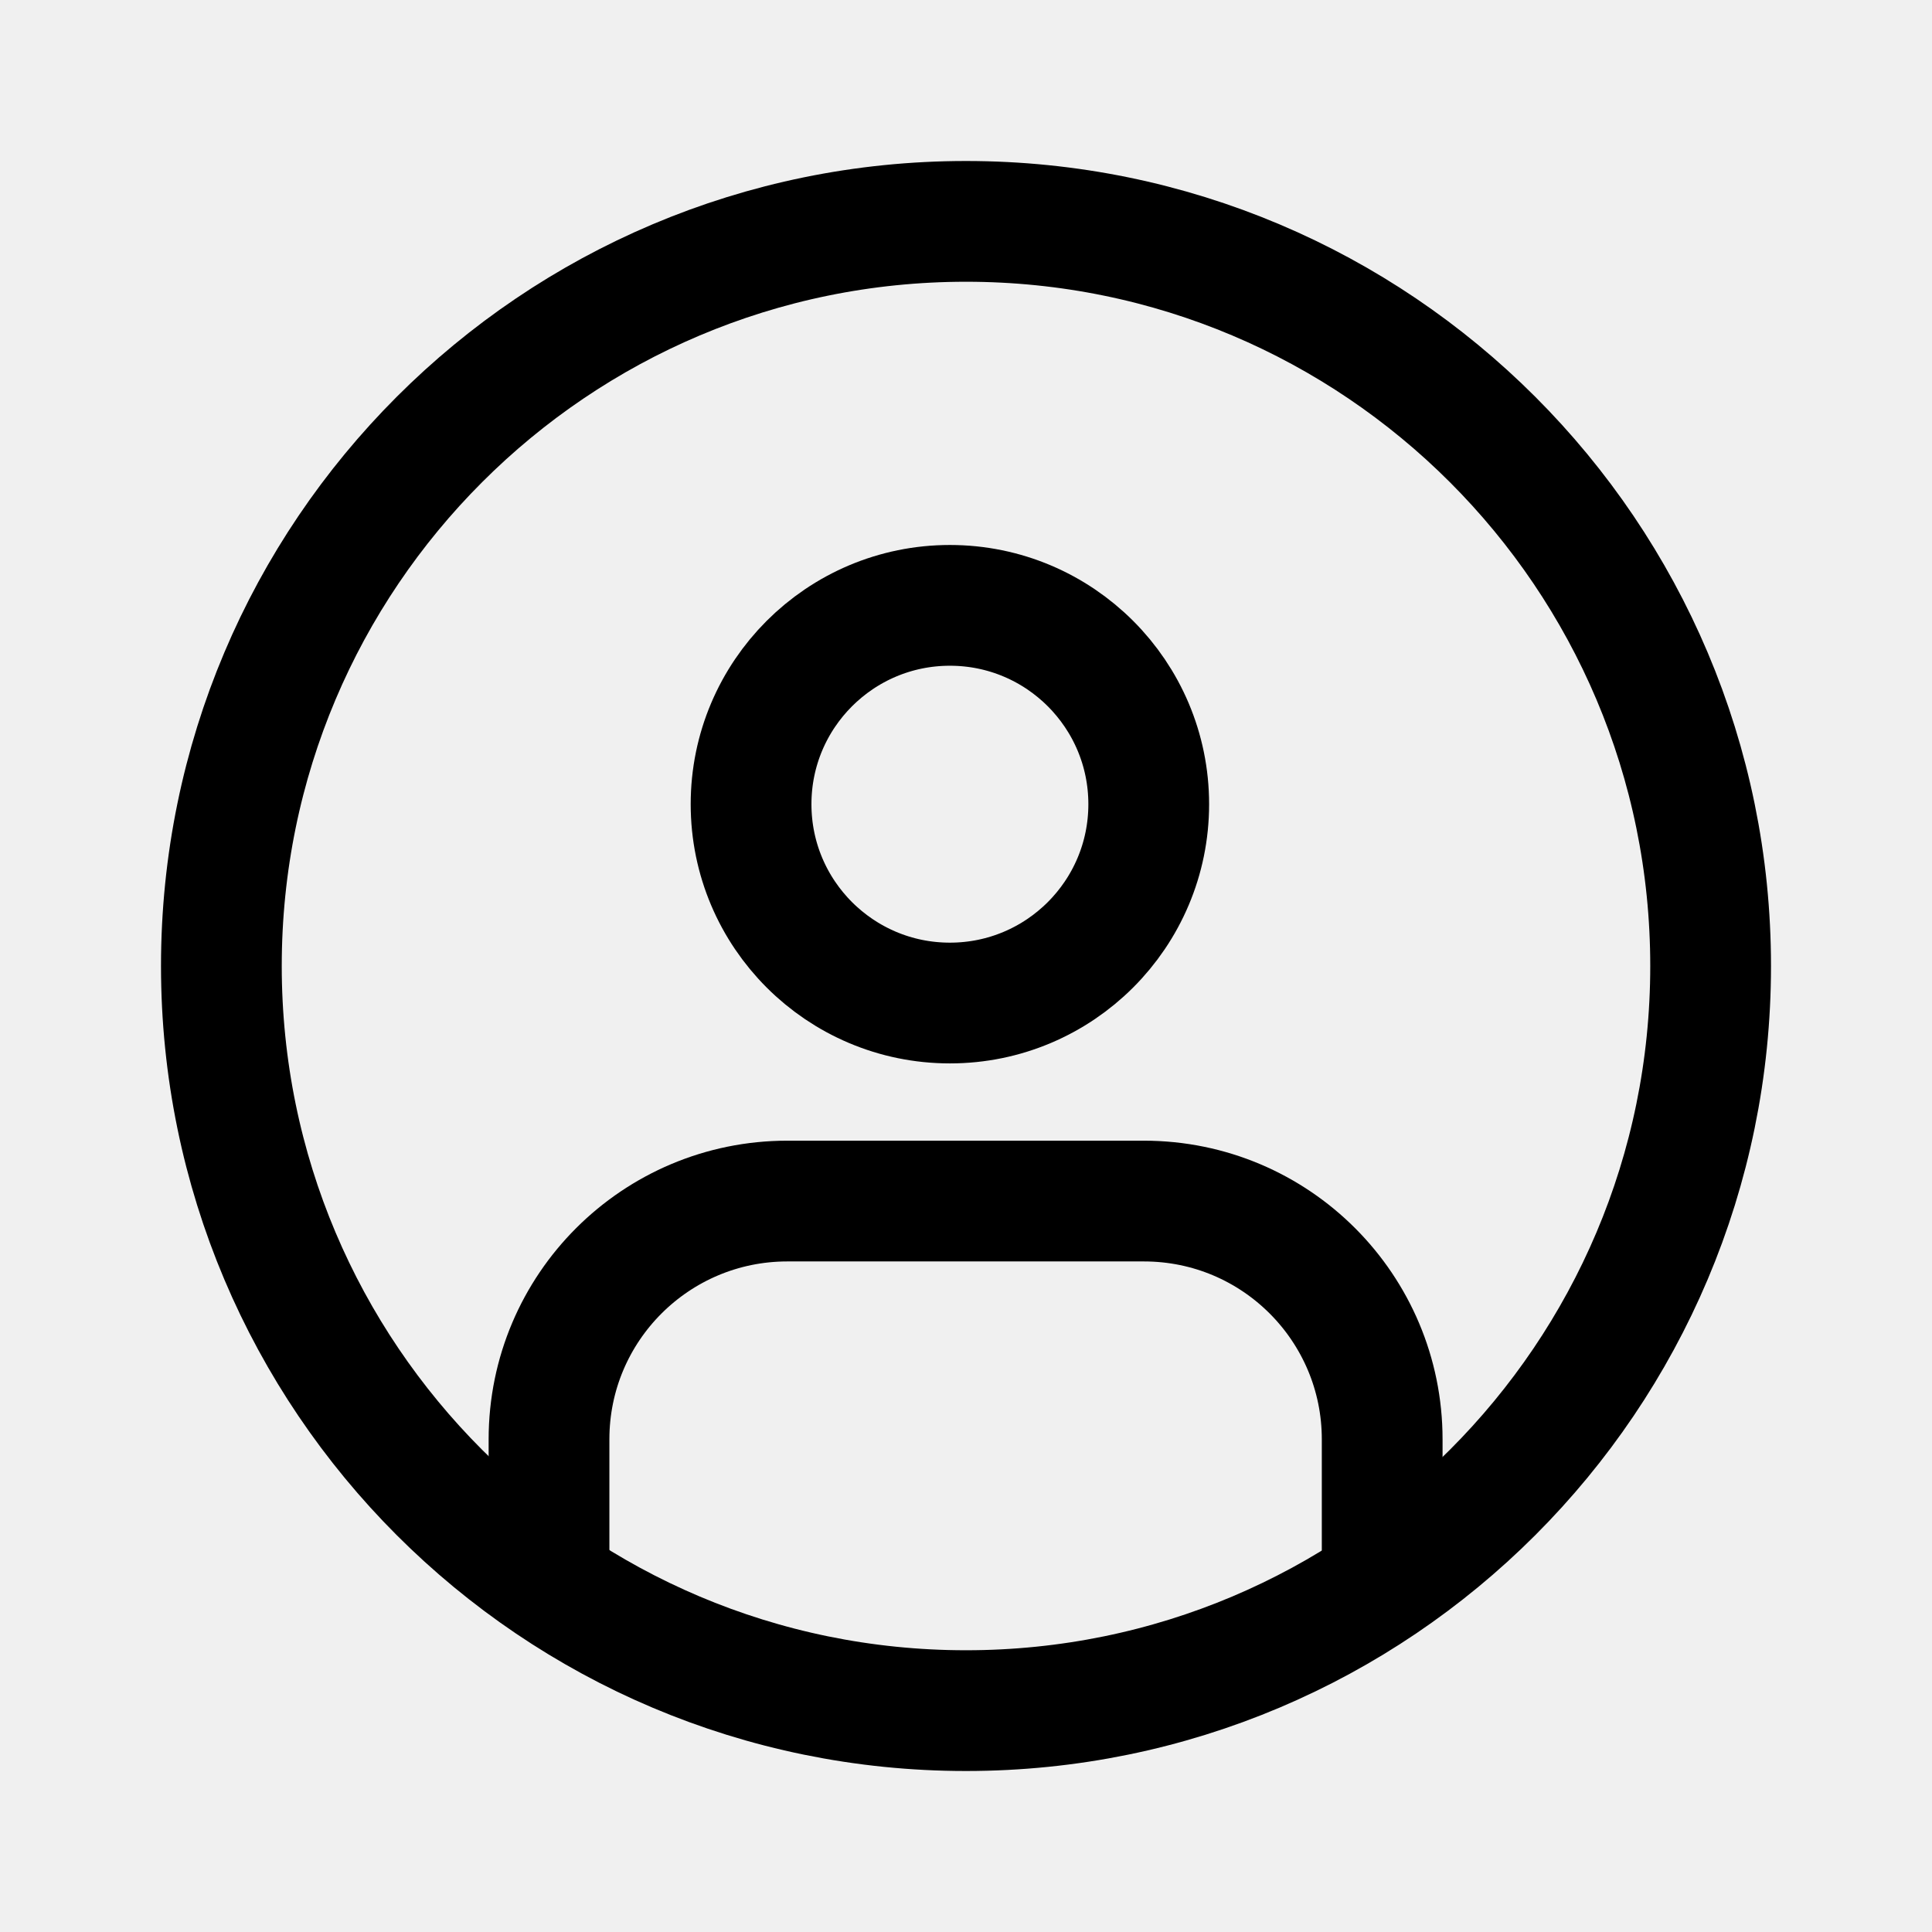
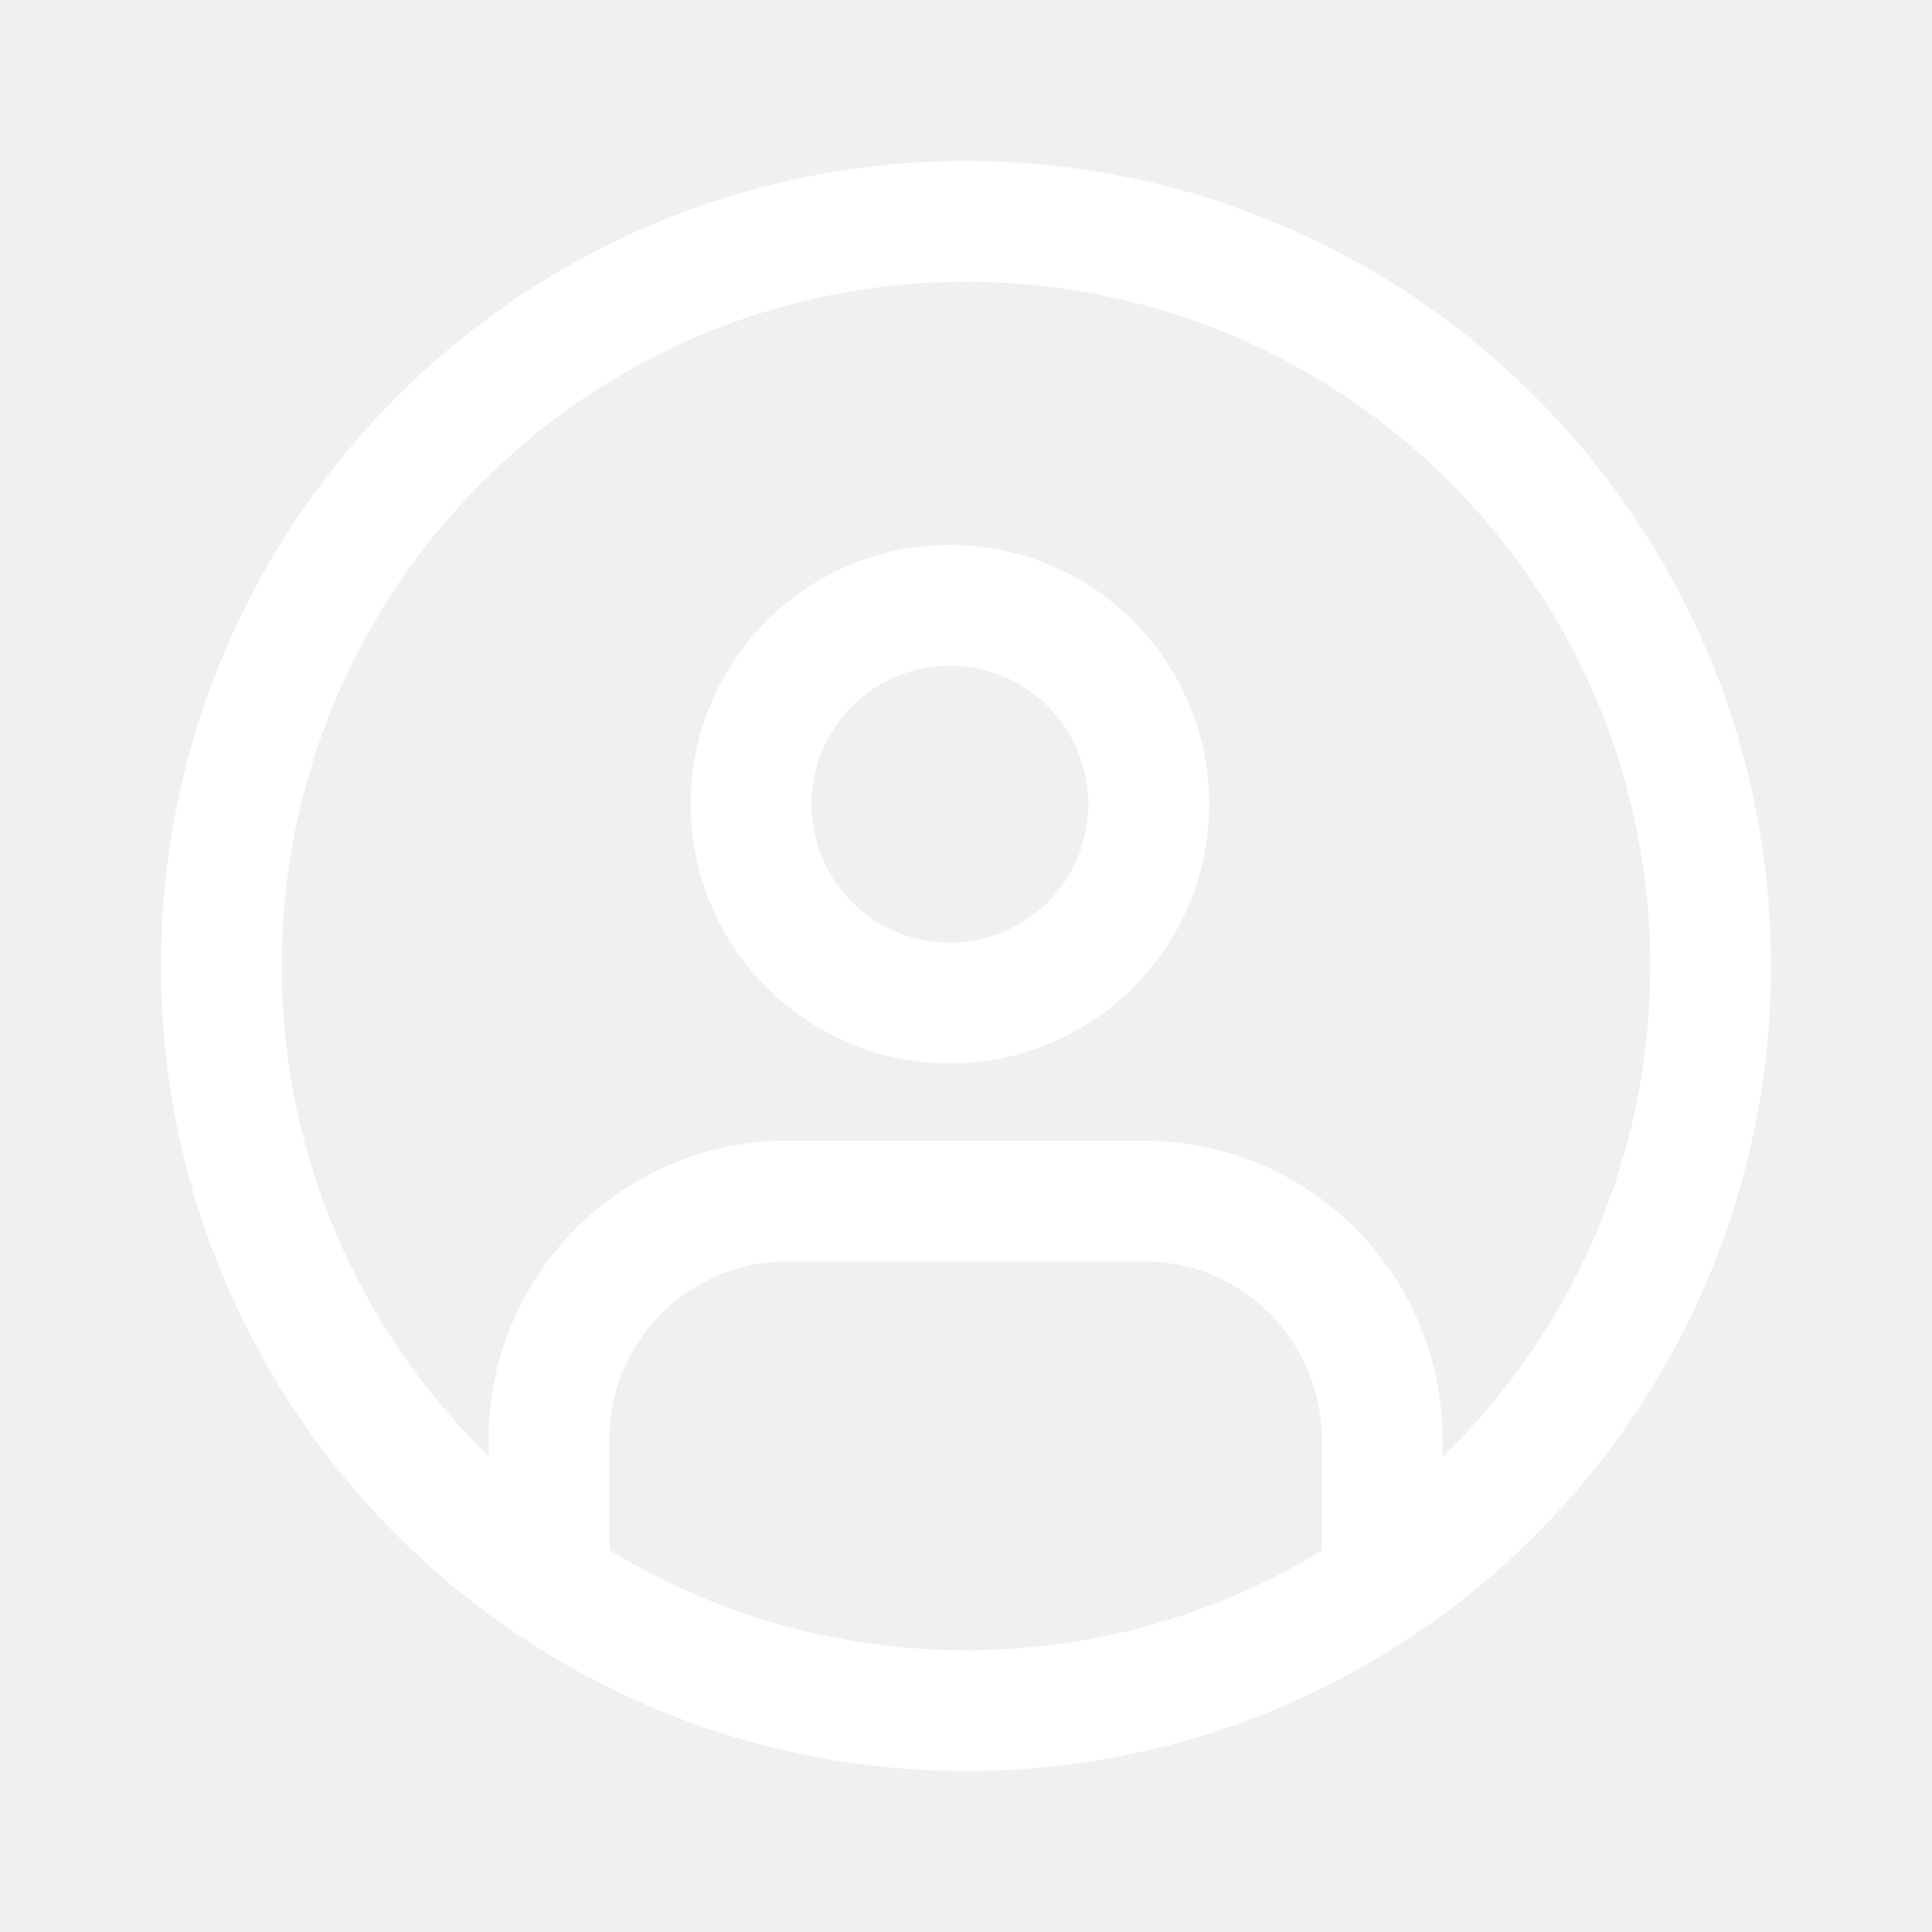
- <svg xmlns="http://www.w3.org/2000/svg" width="24" height="24" viewBox="0 0 24 24" fill="none">
-   <path d="M11.8 12.46C13.164 12.46 14.27 11.354 14.27 9.99C14.27 8.626 13.164 7.52 11.8 7.52C10.436 7.52 9.33 8.626 9.33 9.99C9.33 11.354 10.436 12.46 11.8 12.46Z" stroke="black" stroke-width="1.5" stroke-linecap="round" stroke-linejoin="round" />
-   <path d="M6.82 19.29V17.88C6.82 16.24 8.15 14.92 9.78 14.92H14.21C15.85 14.92 17.17 16.25 17.17 17.88V19.29" stroke="black" stroke-width="1.5" stroke-linecap="round" stroke-linejoin="round" />
-   <path d="M12 21.25C17.109 21.25 21.25 17.108 21.25 12C21.25 6.891 17.109 2.75 12 2.75C6.891 2.75 2.75 6.891 2.75 12C2.75 17.108 6.891 21.25 12 21.25Z" stroke="black" stroke-width="1.5" stroke-linecap="round" stroke-linejoin="round" />
+ <svg xmlns="http://www.w3.org/2000/svg" width="28" height="28" viewBox="0 0 24 24" fill="none">
+   <path d="M11.8 12.46C13.164 12.46 14.27 11.354 14.27 9.99C14.27 8.626 13.164 7.52 11.8 7.52C10.436 7.52 9.33 8.626 9.33 9.99C9.33 11.354 10.436 12.46 11.8 12.46Z" stroke="white" stroke-width="1.5" stroke-linecap="round" stroke-linejoin="round" />
+   <path d="M6.82 19.29V17.88C6.82 16.24 8.15 14.92 9.78 14.92H14.21C15.85 14.92 17.17 16.25 17.17 17.88V19.29" stroke="white" stroke-width="1.5" stroke-linecap="round" stroke-linejoin="round" />
+   <path d="M12 21.25C17.109 21.25 21.25 17.108 21.25 12C21.25 6.891 17.109 2.75 12 2.75C6.891 2.75 2.75 6.891 2.75 12C2.75 17.108 6.891 21.25 12 21.25Z" stroke="white" stroke-width="1.5" stroke-linecap="round" stroke-linejoin="round" />
</svg>
